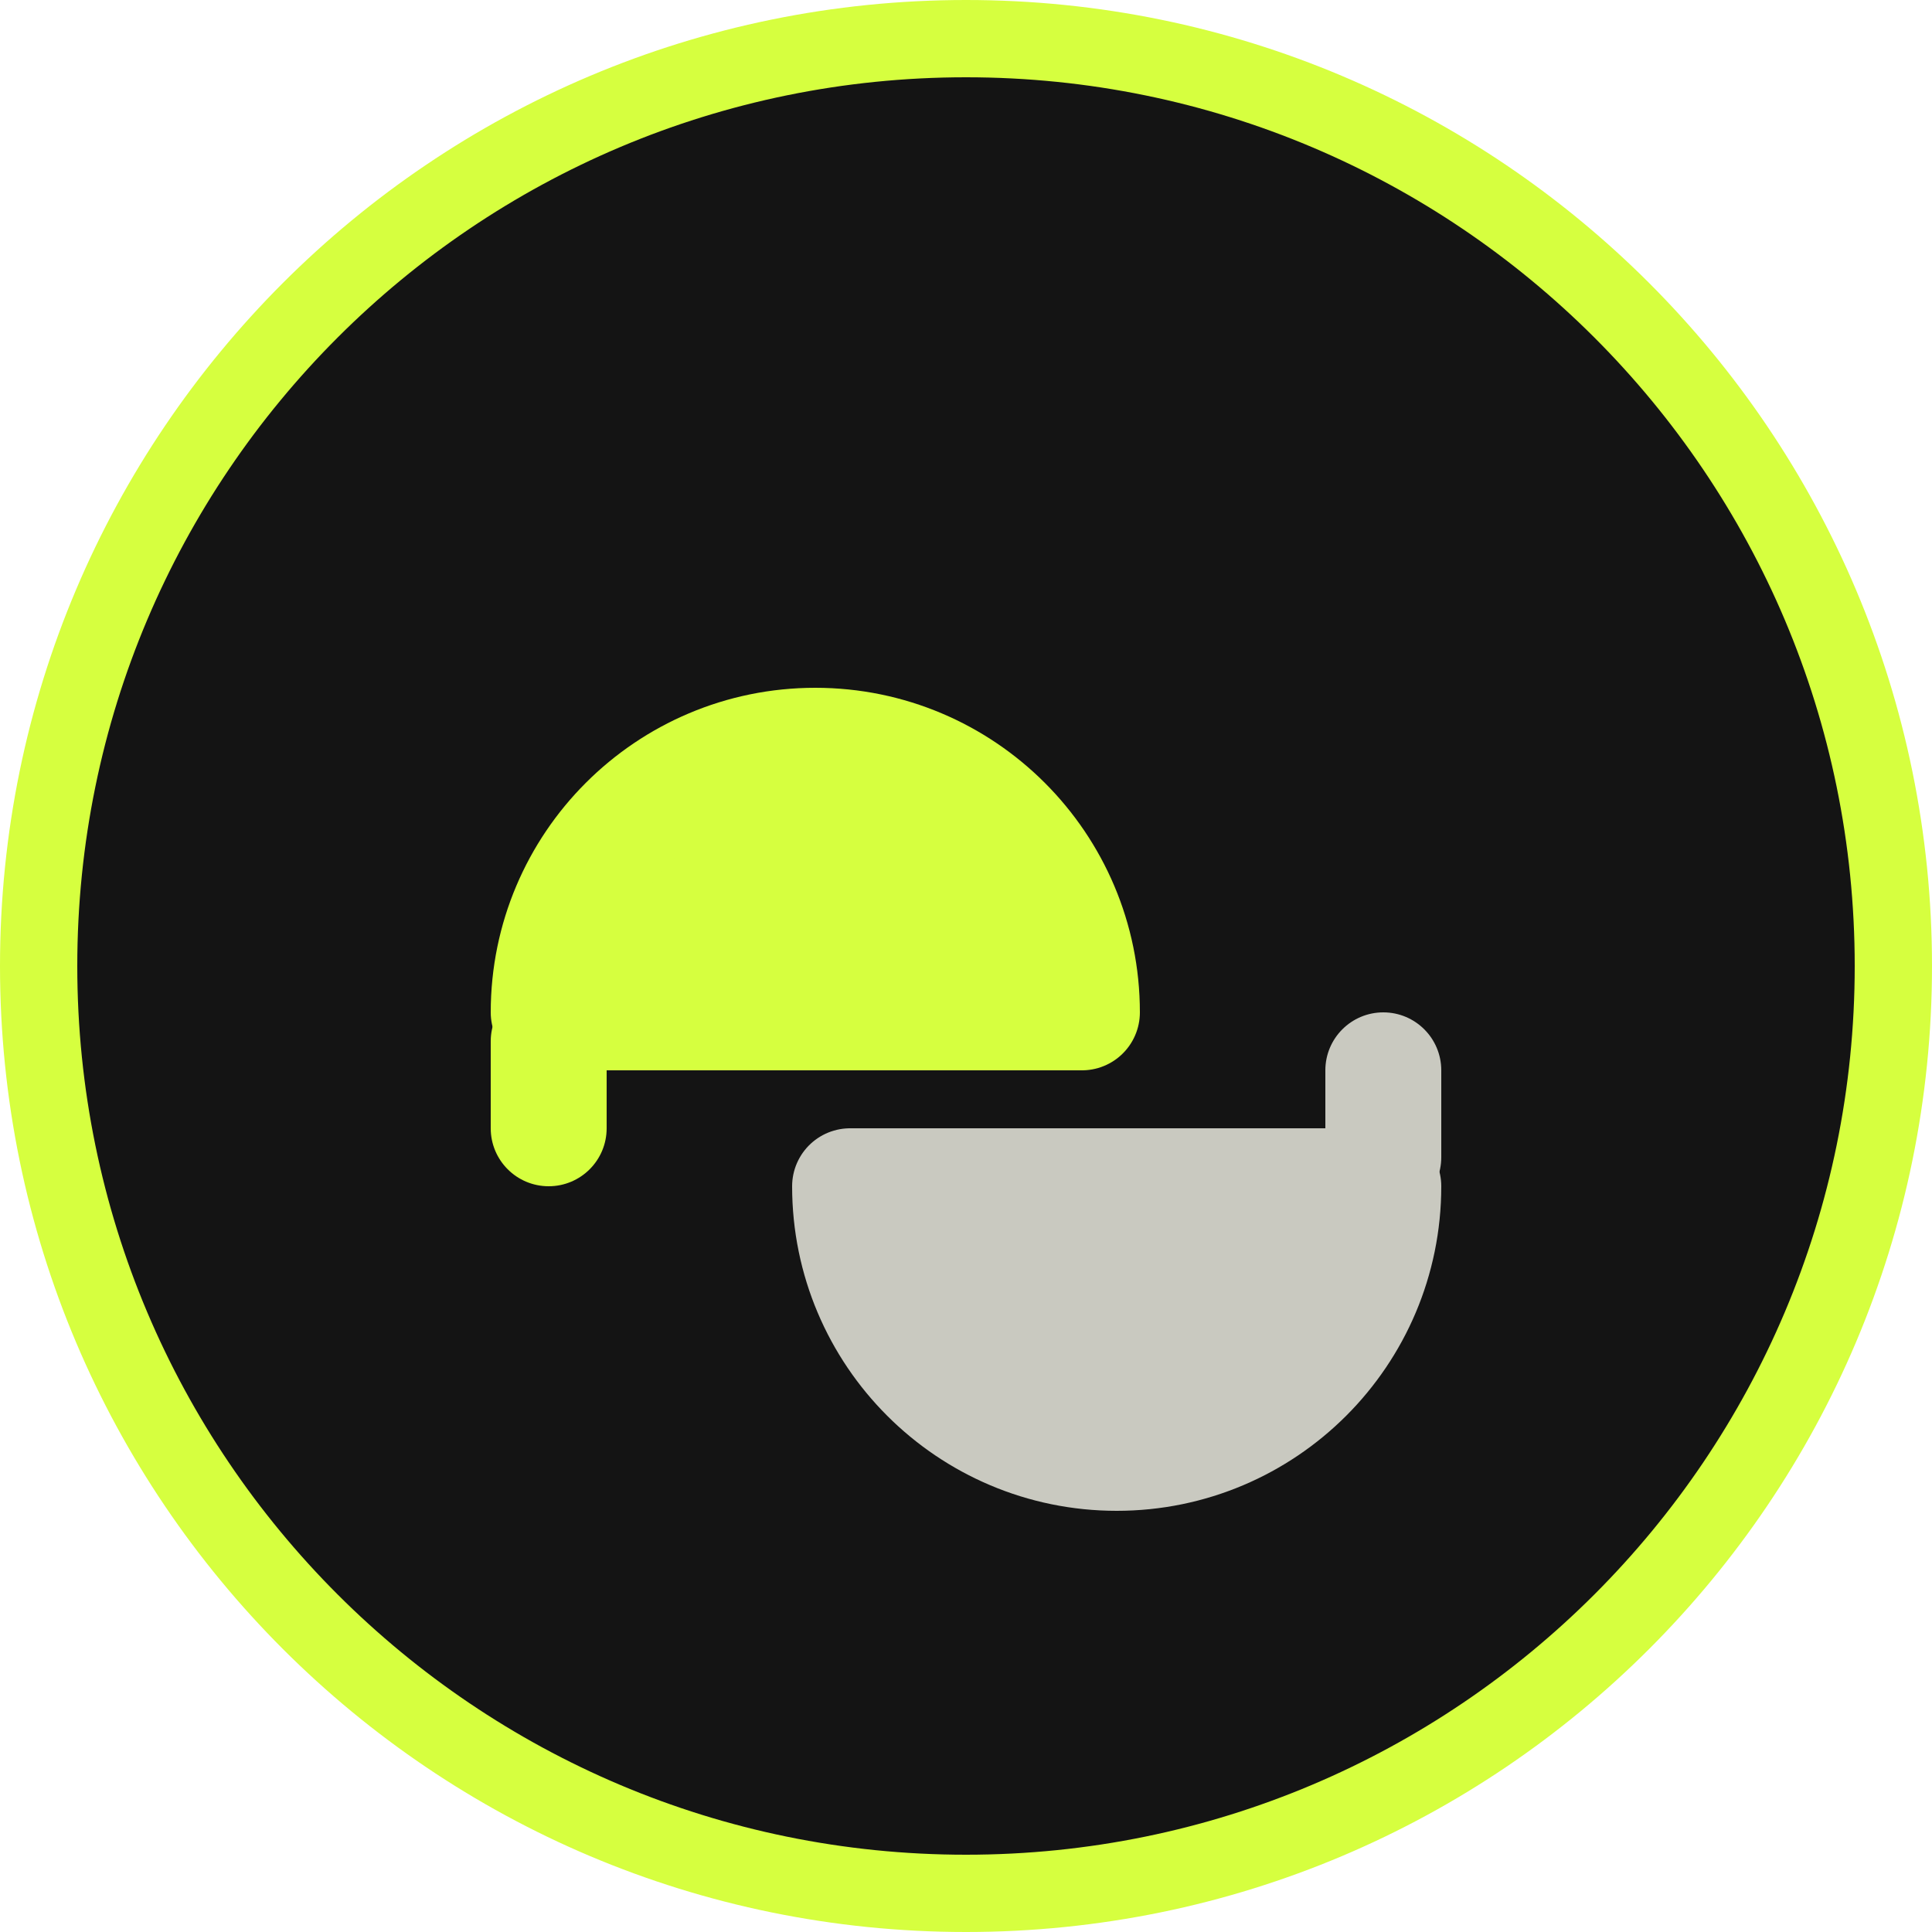
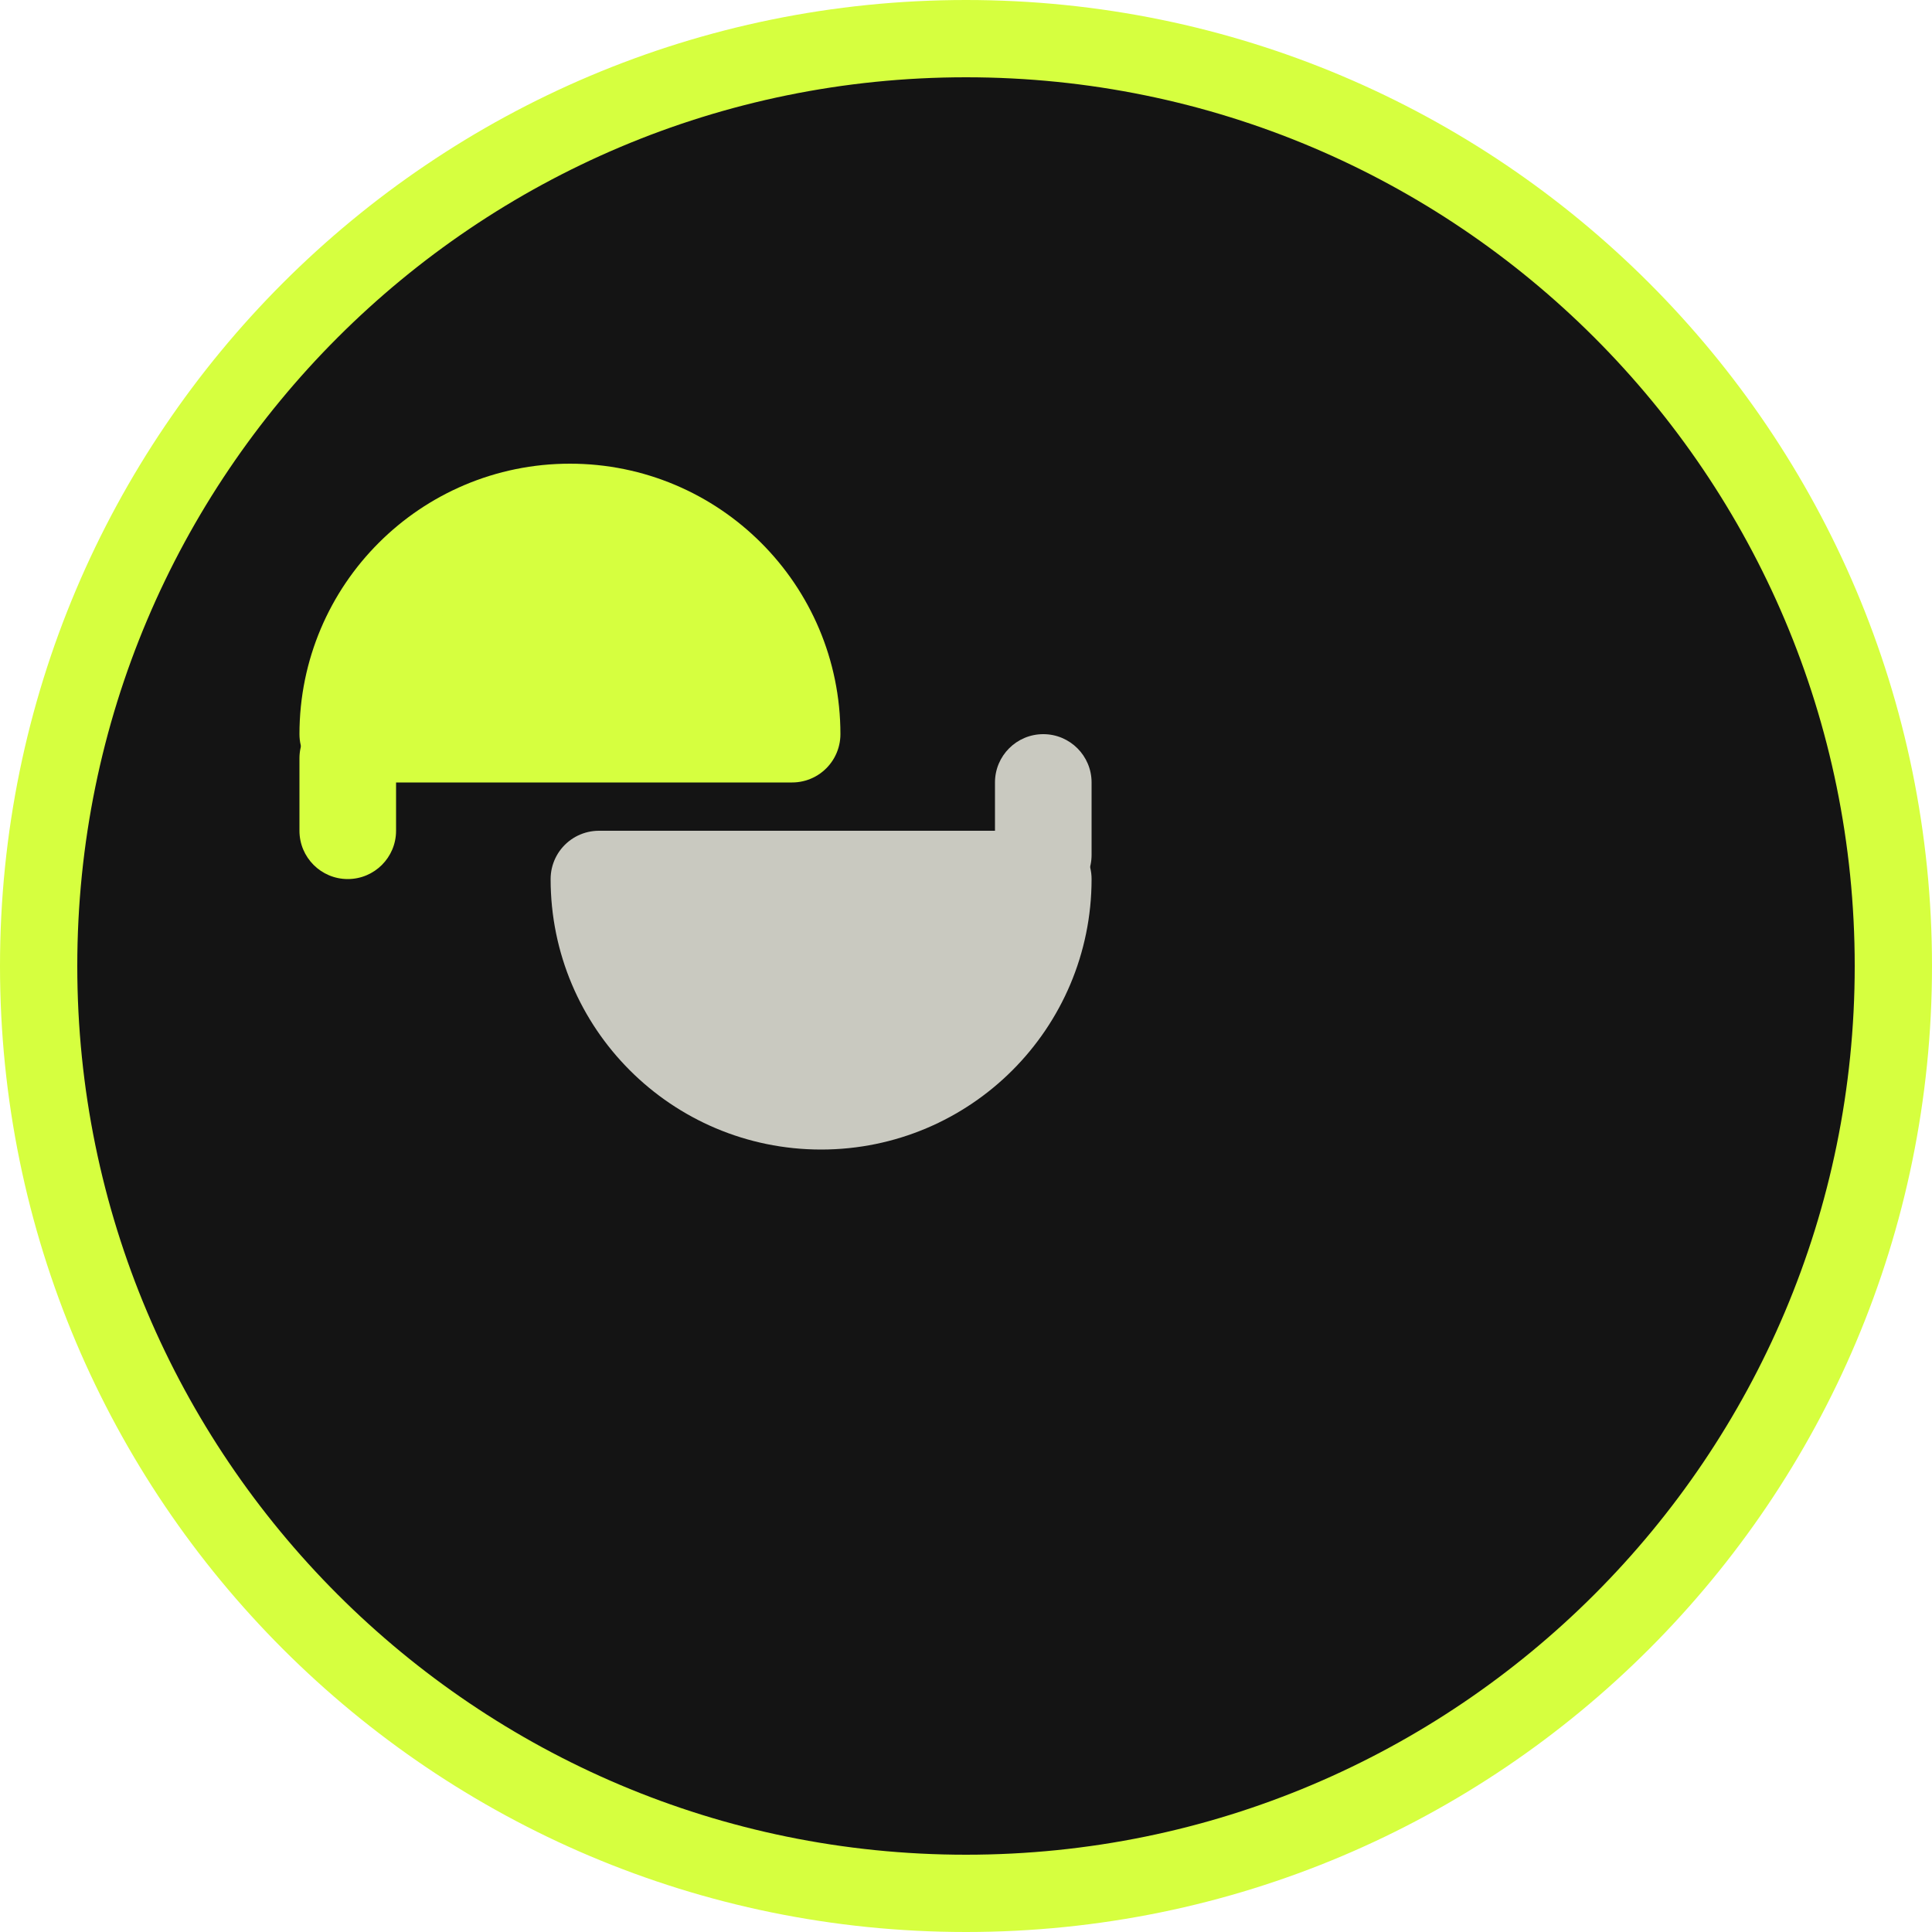
<svg xmlns="http://www.w3.org/2000/svg" viewBox="0 0 100 100" width="256" height="256" role="img">
  <circle cx="50" cy="50" r="48" fill="#141414" stroke="#D6FF3F" stroke-width="4" />
-   <g transform="translate(50 50) scale(.6) translate(-50 -38.5)">
+   <g transform="translate(36 36) scale(.5) translate(-50 -38.5)">
    <path d="M14 42.5a23 23 0 0 1 46 0z" fill="#D6FF3F" stroke="#D6FF3F" stroke-width="10" stroke-linejoin="round" />
    <path d="M40 57.5a23 23 0 0 0 46 0z" fill="#C9C9C0" stroke="#C9C9C0" stroke-width="10" stroke-linejoin="round" />
    <rect x="9" y="40" width="10" height="17.5" rx="5" fill="#D6FF3F" />
    <rect x="81" y="42.5" width="10" height="17.5" rx="5" fill="#C9C9C0" />
  </g>
</svg>
